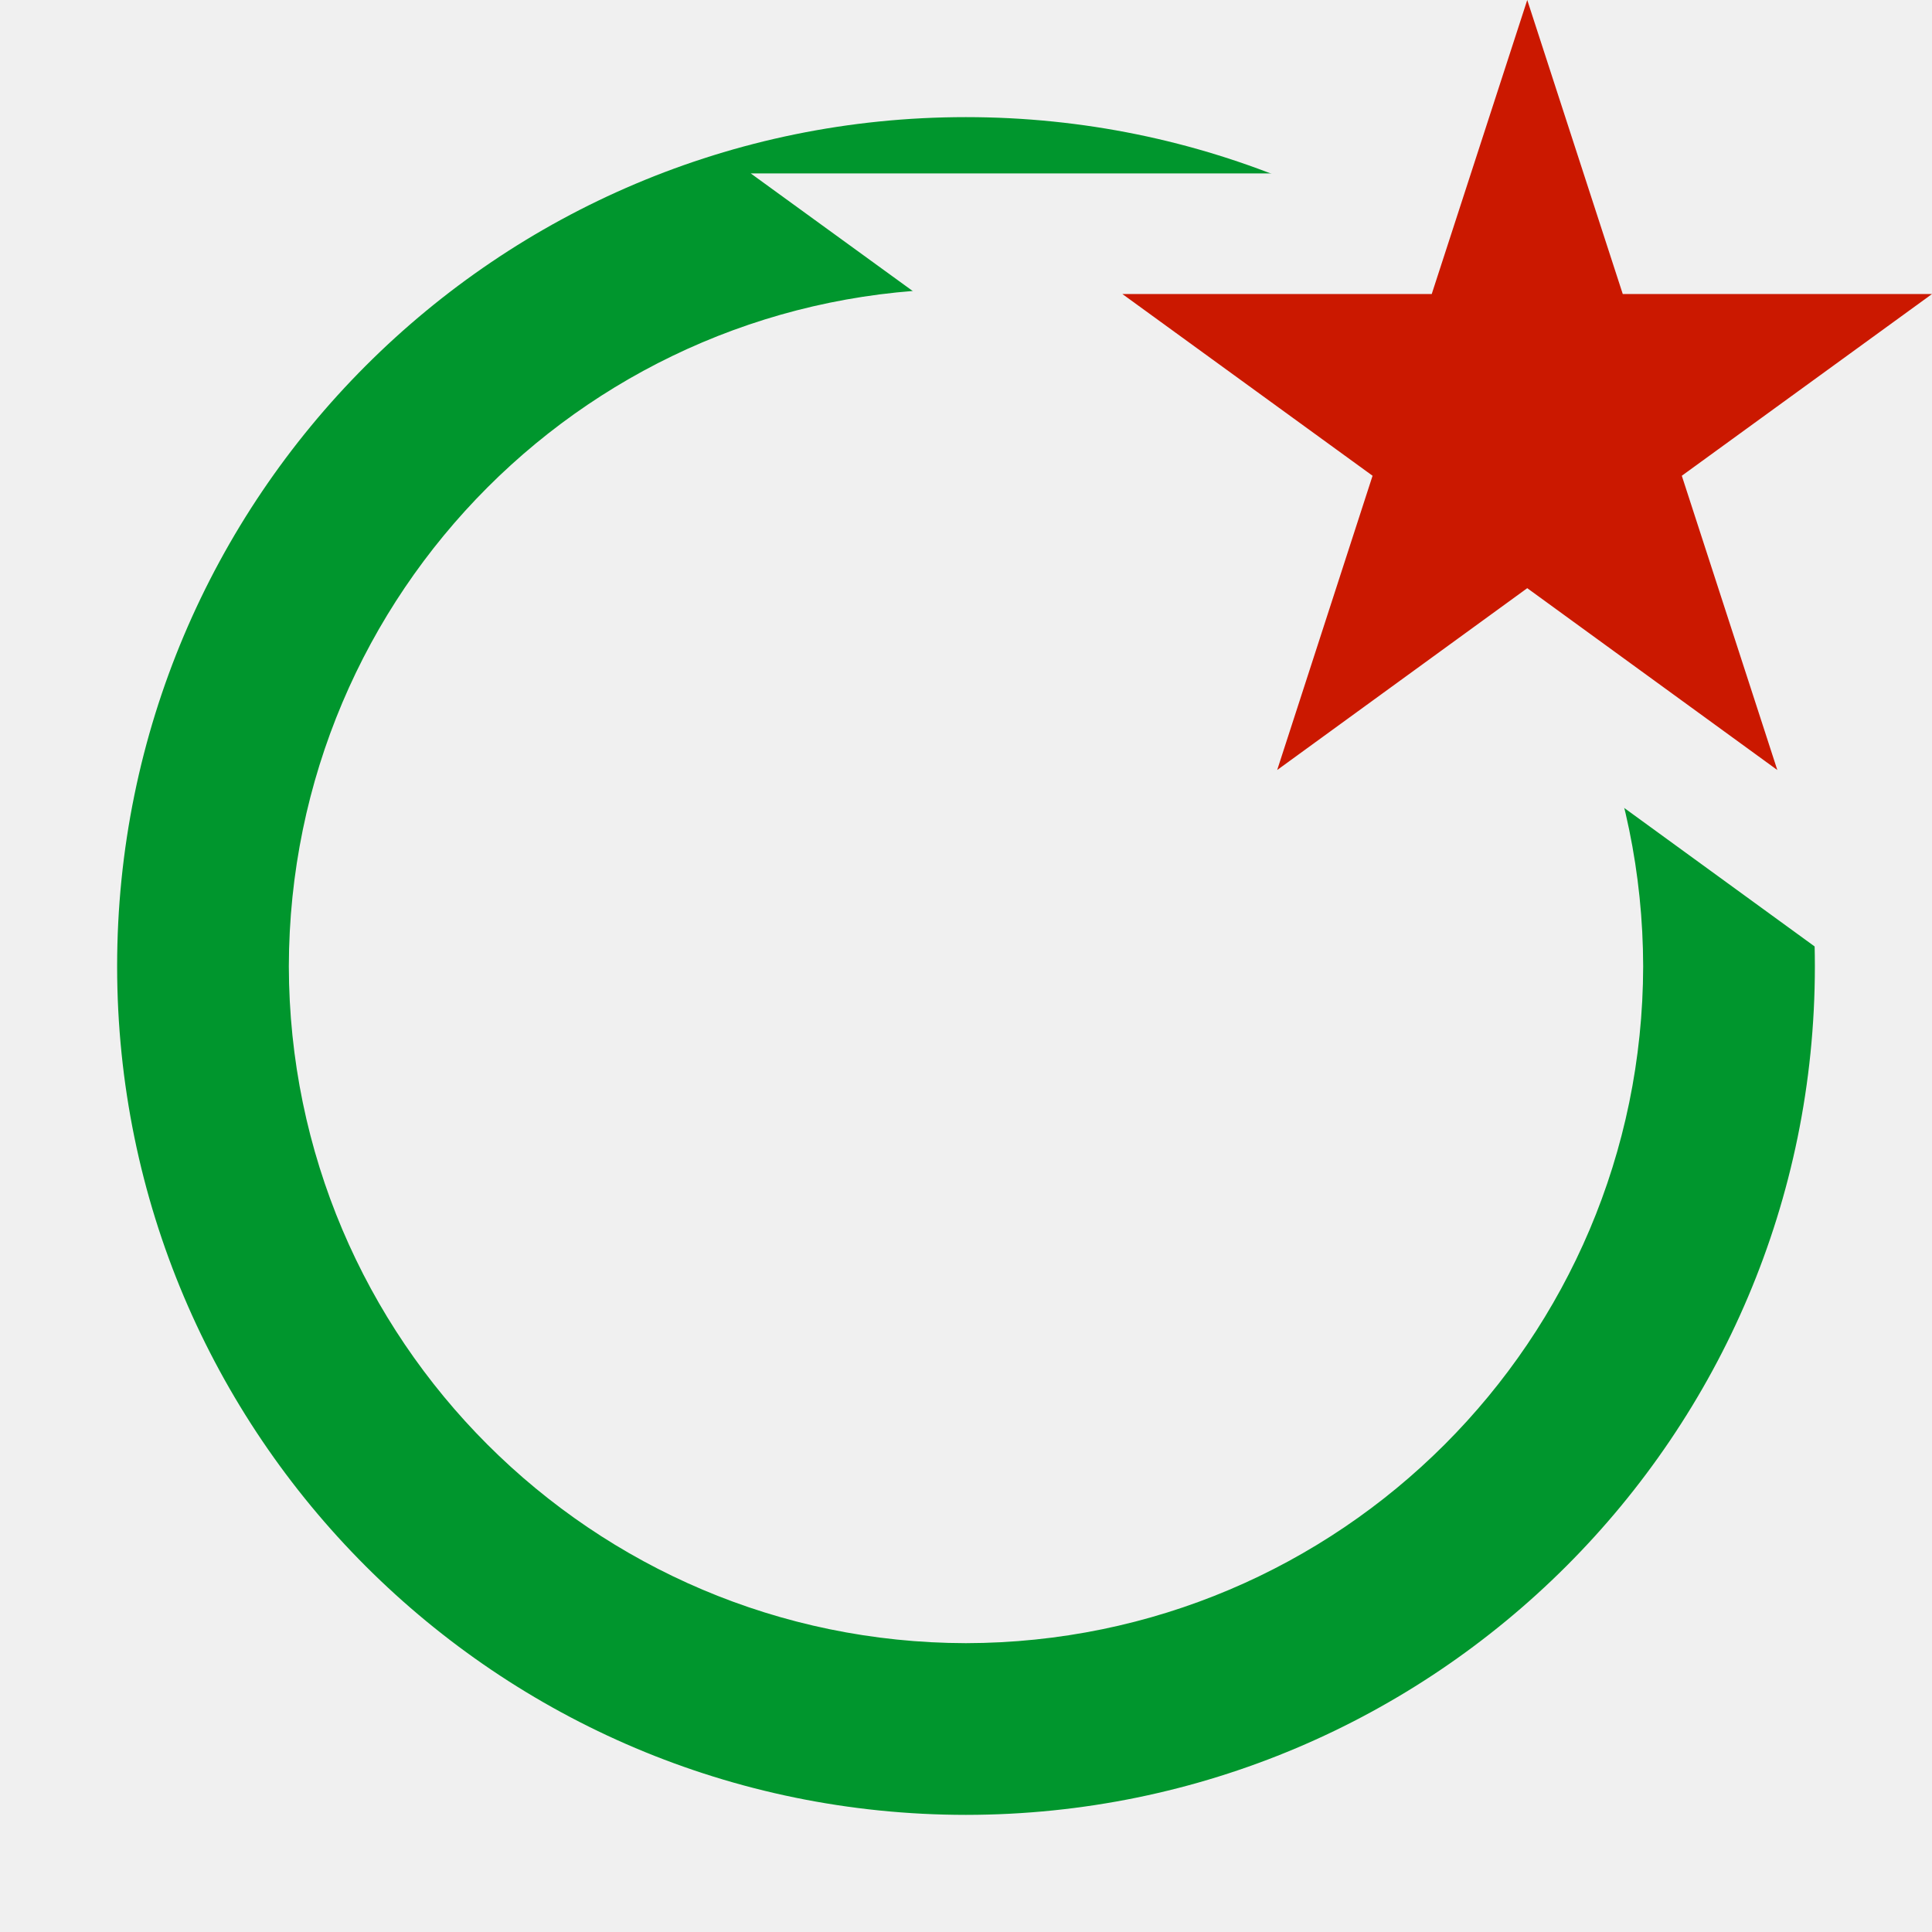
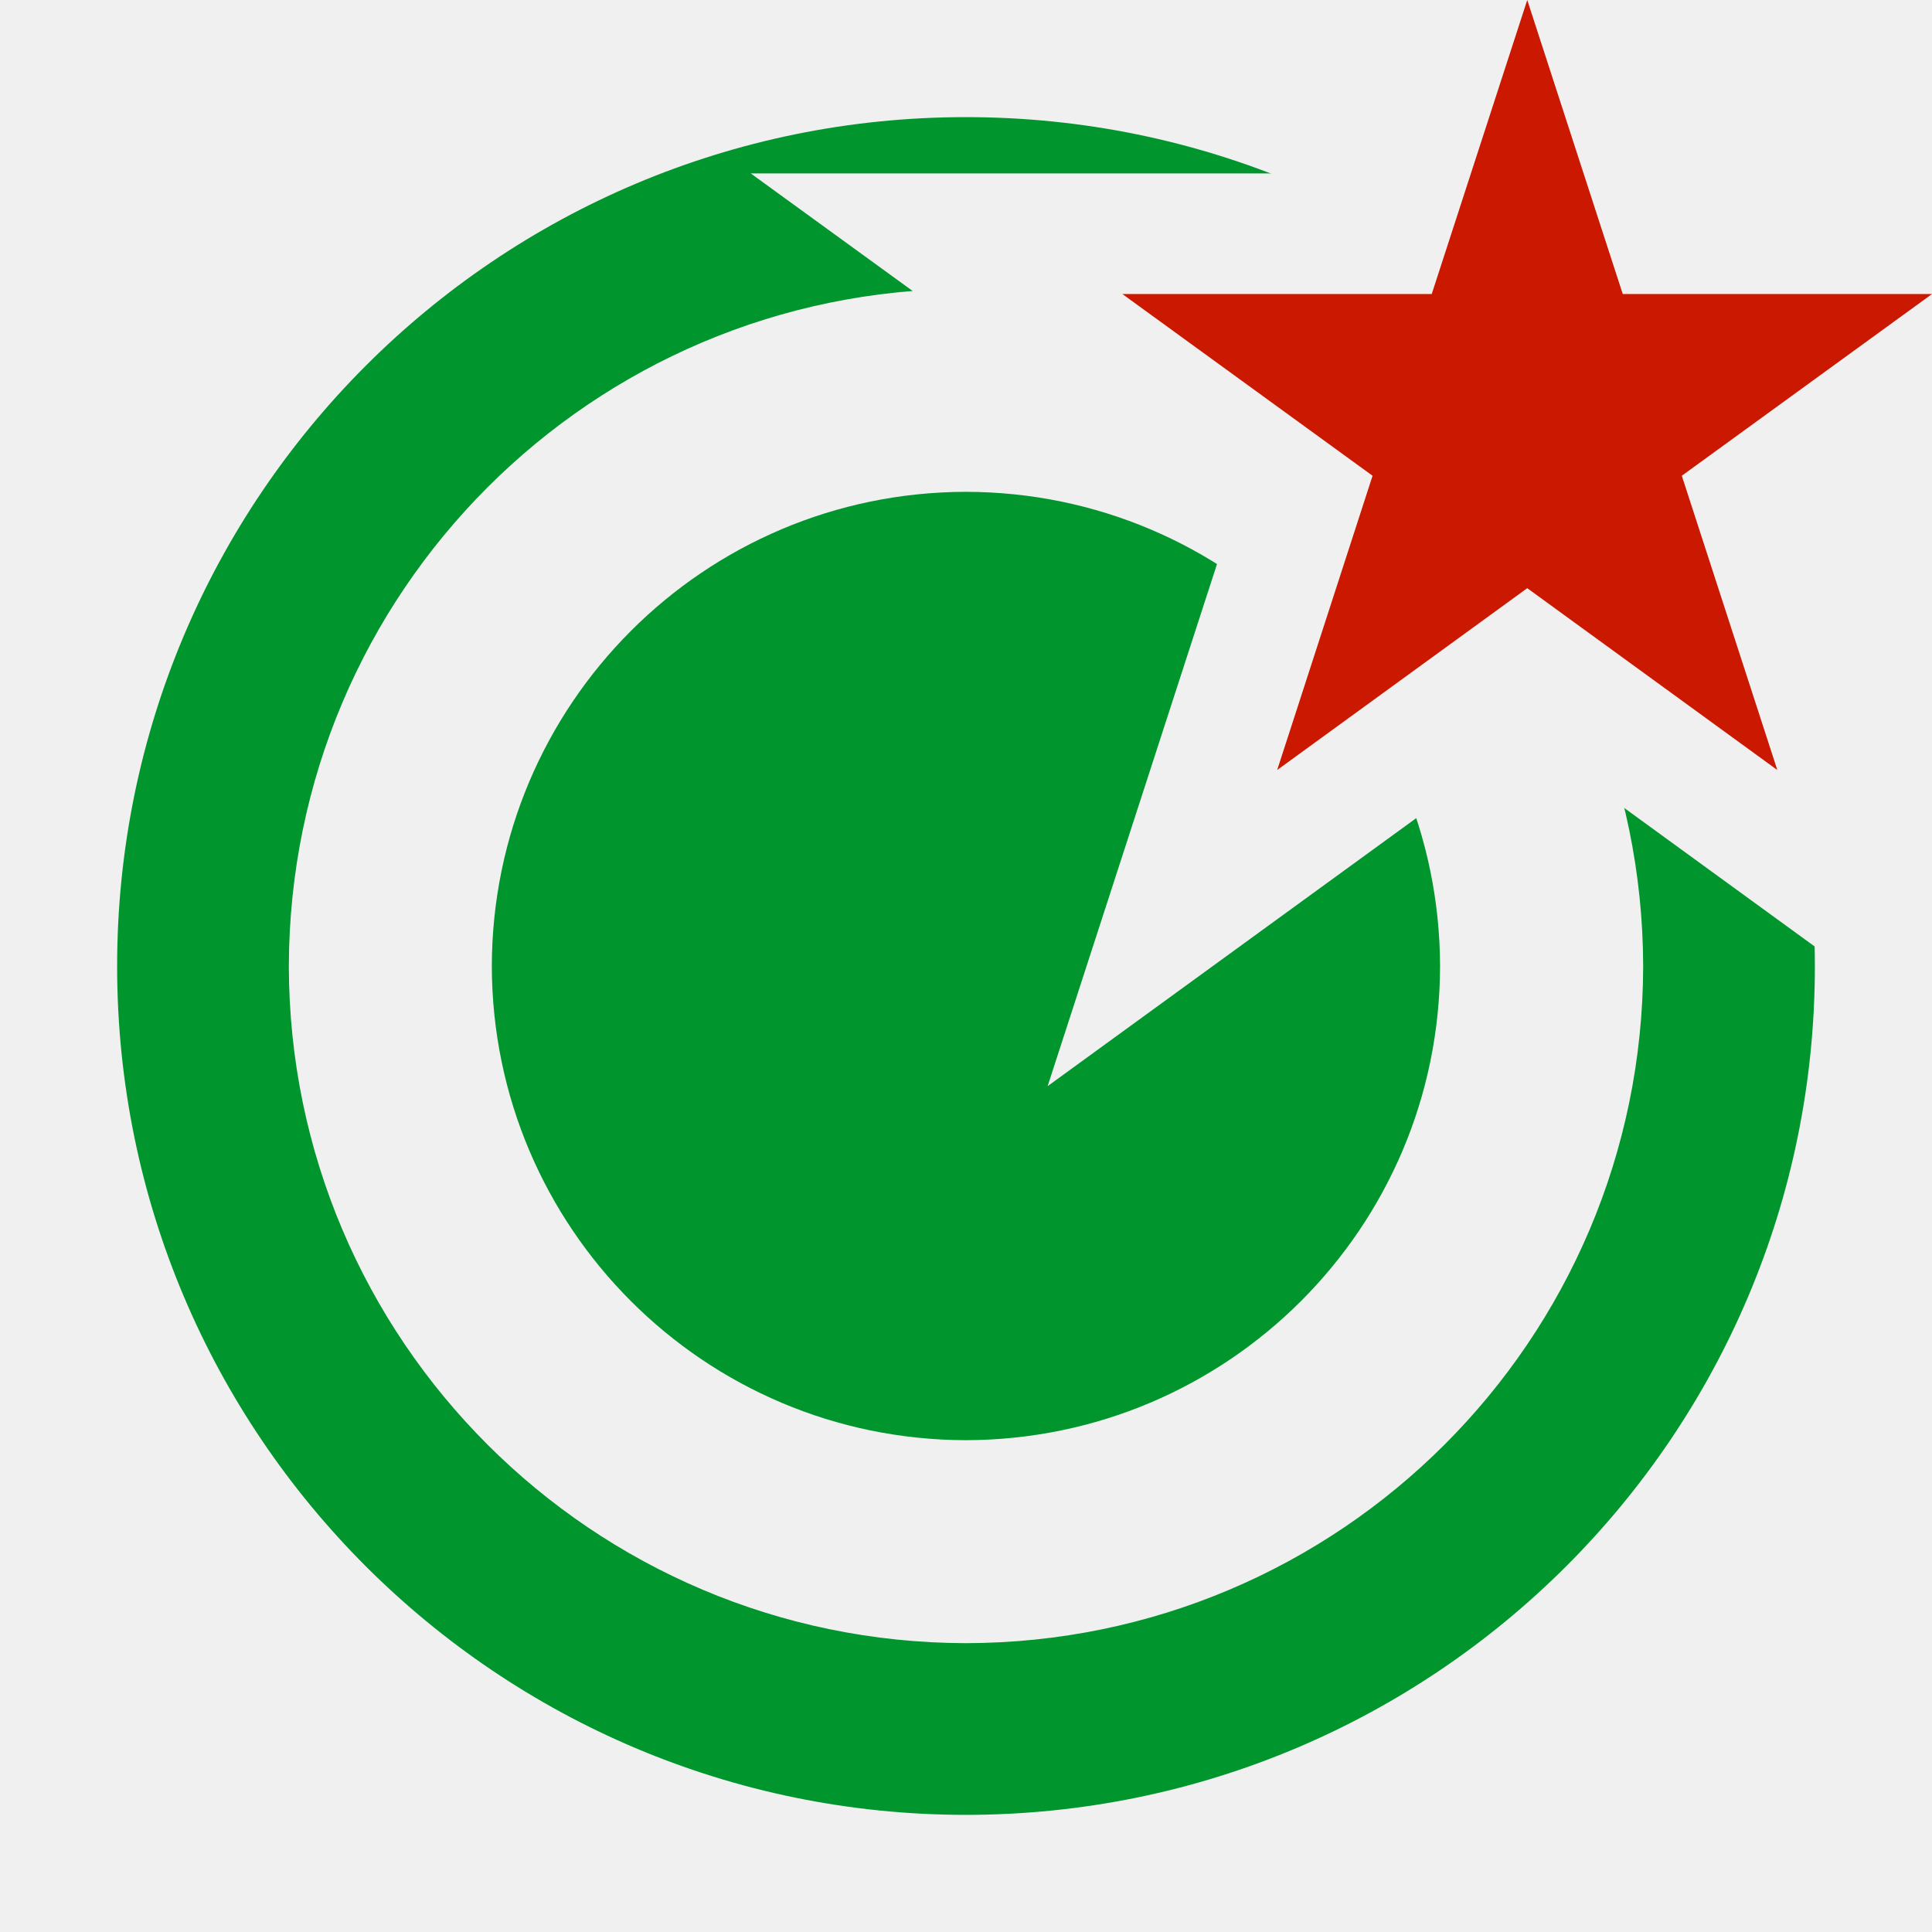
<svg xmlns="http://www.w3.org/2000/svg" width="16px" height="16px" viewBox="0 0 16 16" shape-rendering="geometricPrecision" fill="#00962d">
  <defs>
    <mask id="new-path">
      <rect fill="#fff" width="100%" height="100%" />
      <polygon points="19.079,1.436 14.165,1.436 12.649,-3.238 11.13,1.436 6.217,1.436 10.192,4.322 8.676,8.995 12.648,6.107 16.62,8.996 15.104,4.322 " fill="#000" />
    </mask>
  </defs>
  <polygon points="13.928,3.94 16,2.435 13.439,2.435 12.648,0 11.857,2.435 9.295,2.435 11.367,3.94 10.577,6.377 12.648,4.871 14.719,6.377 " fill="#cb1800" />
  <g mask="url(#new-path)">
    <path d="M7.999,0.97c-3.882,0-7.029,3.147-7.029,7.033c0.001,3.881,3.147,7.025,7.029,7.027 c3.883-0.002,7.031-3.146,7.031-7.027C15.03,4.116,11.882,0.97,7.999,0.97z M7.999,13.608c-3.096-0.006-5.601-2.512-5.607-5.605 c0.006-3.1,2.511-5.606,5.607-5.611c3.098,0.006,5.603,2.512,5.609,5.611C13.602,11.097,11.097,13.603,7.999,13.608z" />
+     <path d="M7.999,11.927c-2.168-0.004-3.921-1.759-3.926-3.925c0.004-2.17,1.758-3.925,3.926-3.929 c2.169,0.004,3.922,1.759,3.927,3.929C11.922,10.168,10.168,11.922,7.999,11.927z" />
  </g>
</svg>
